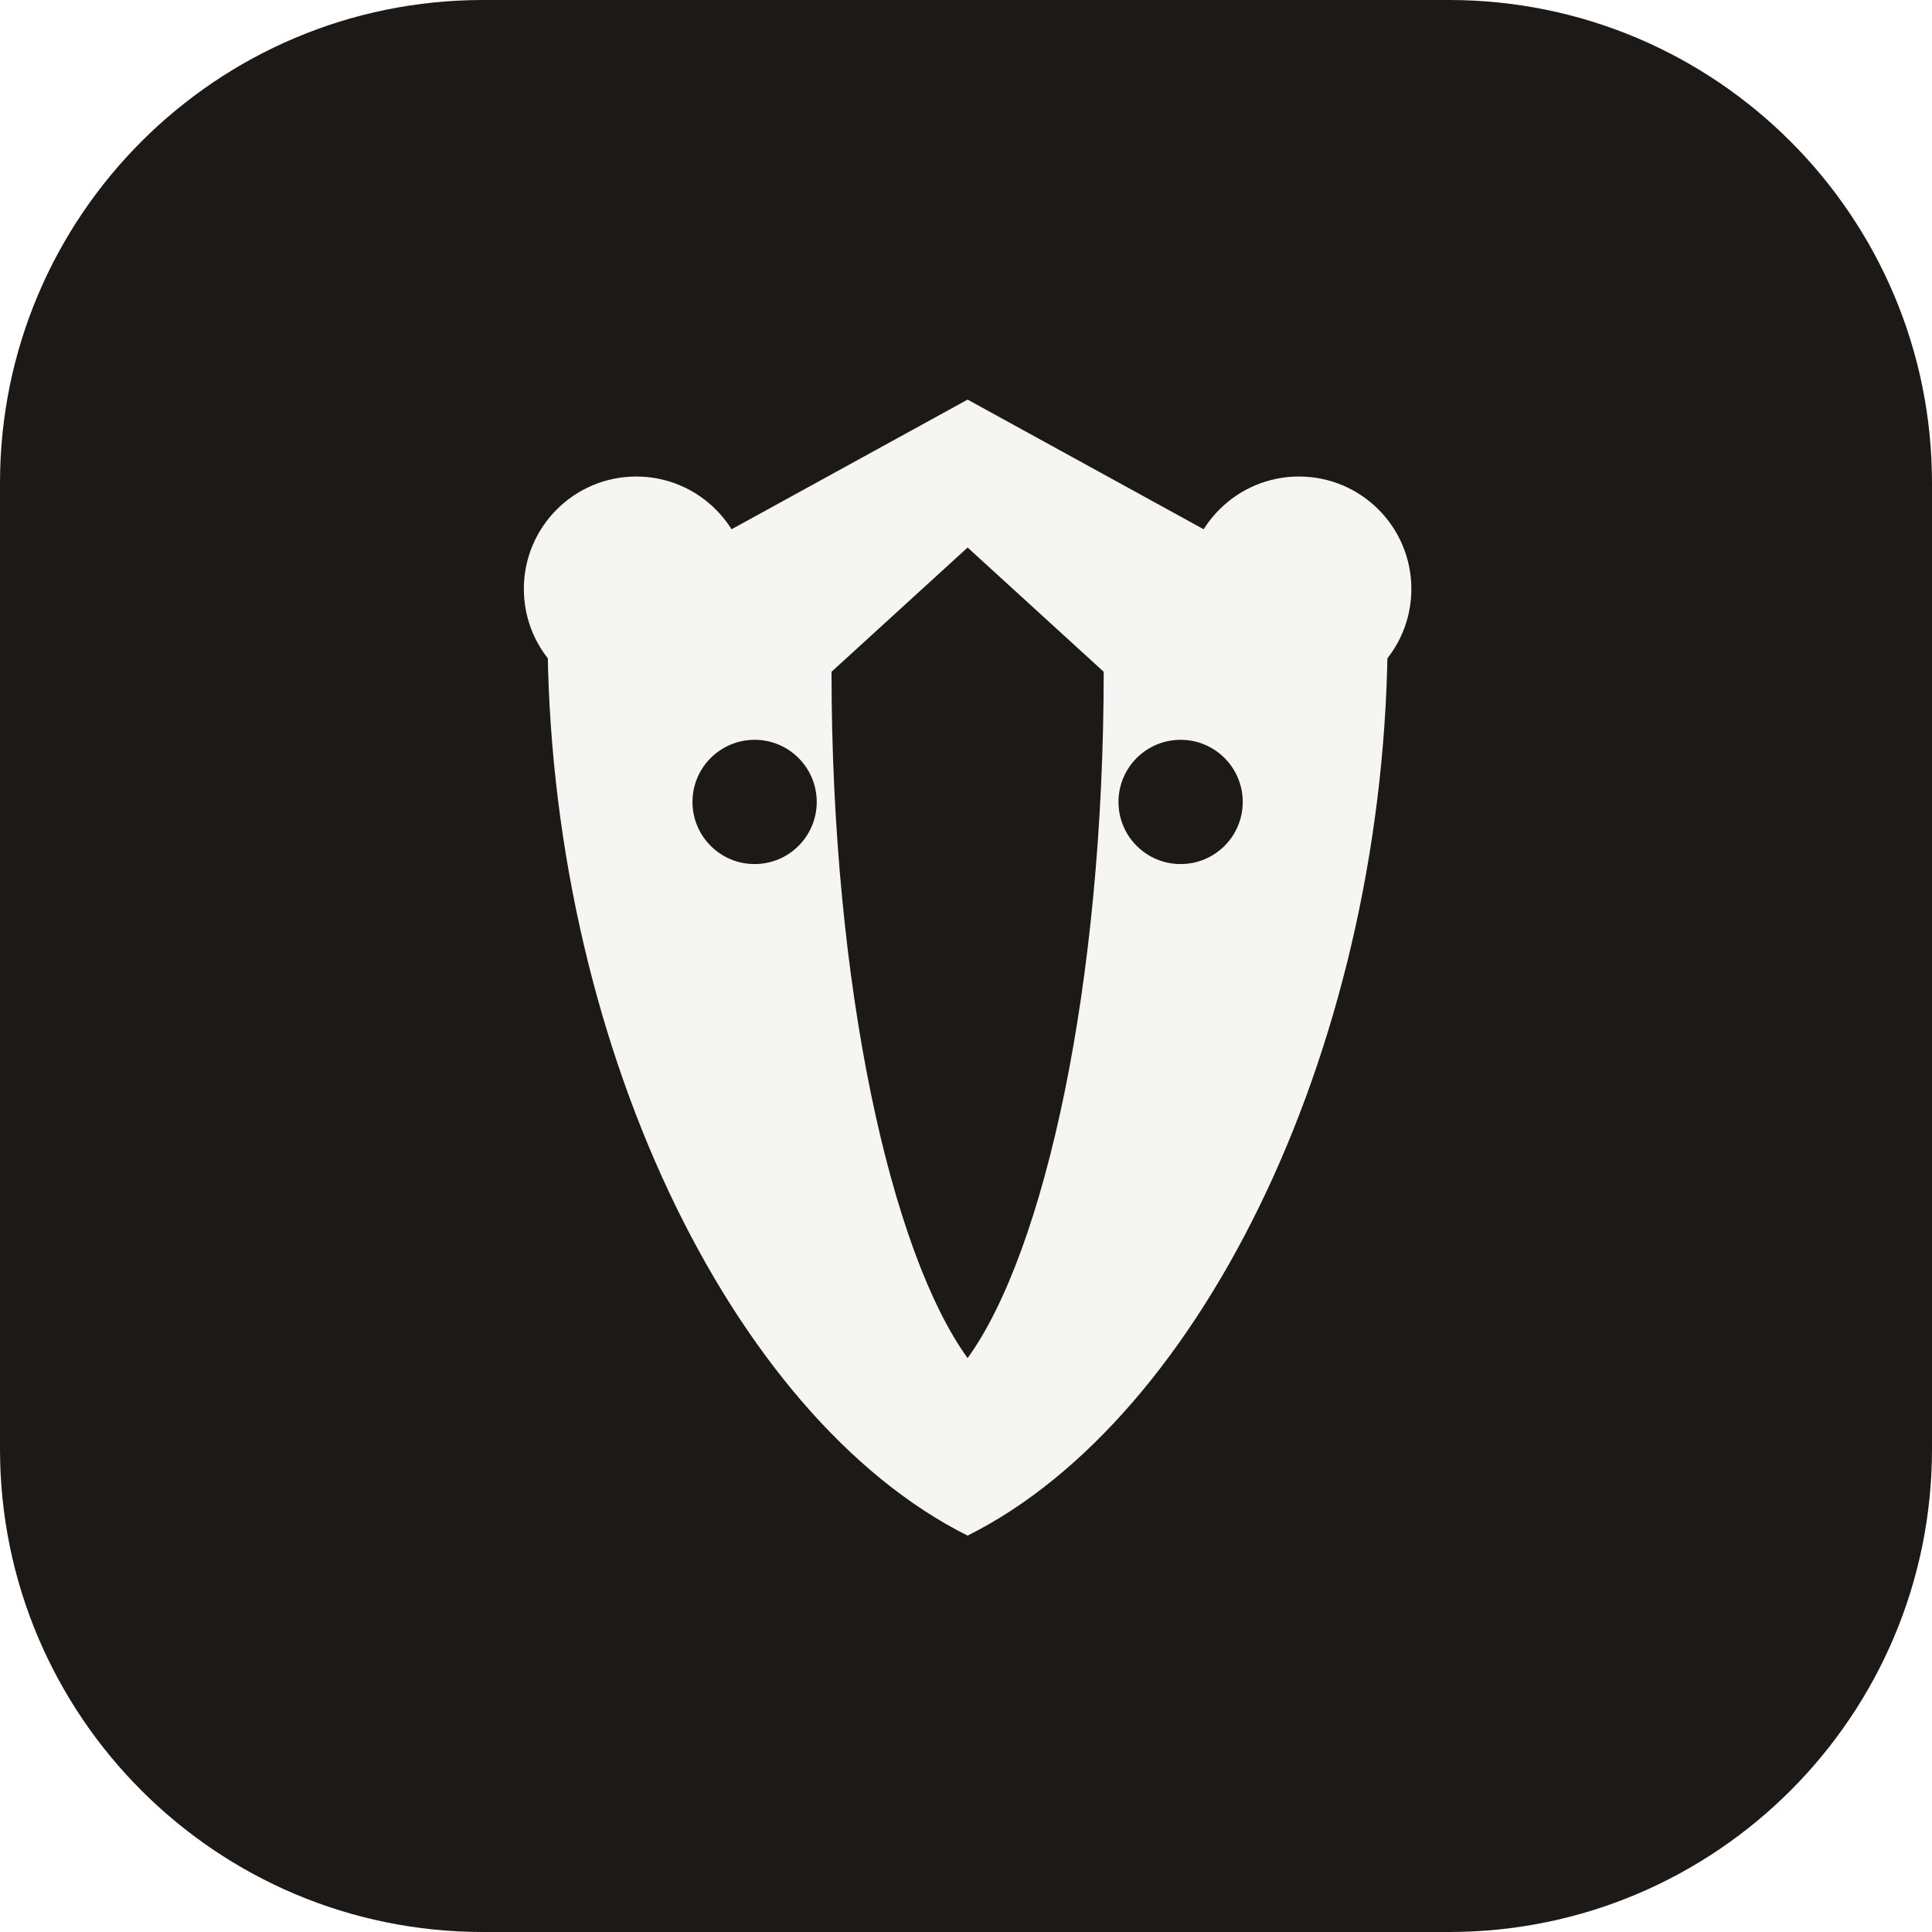
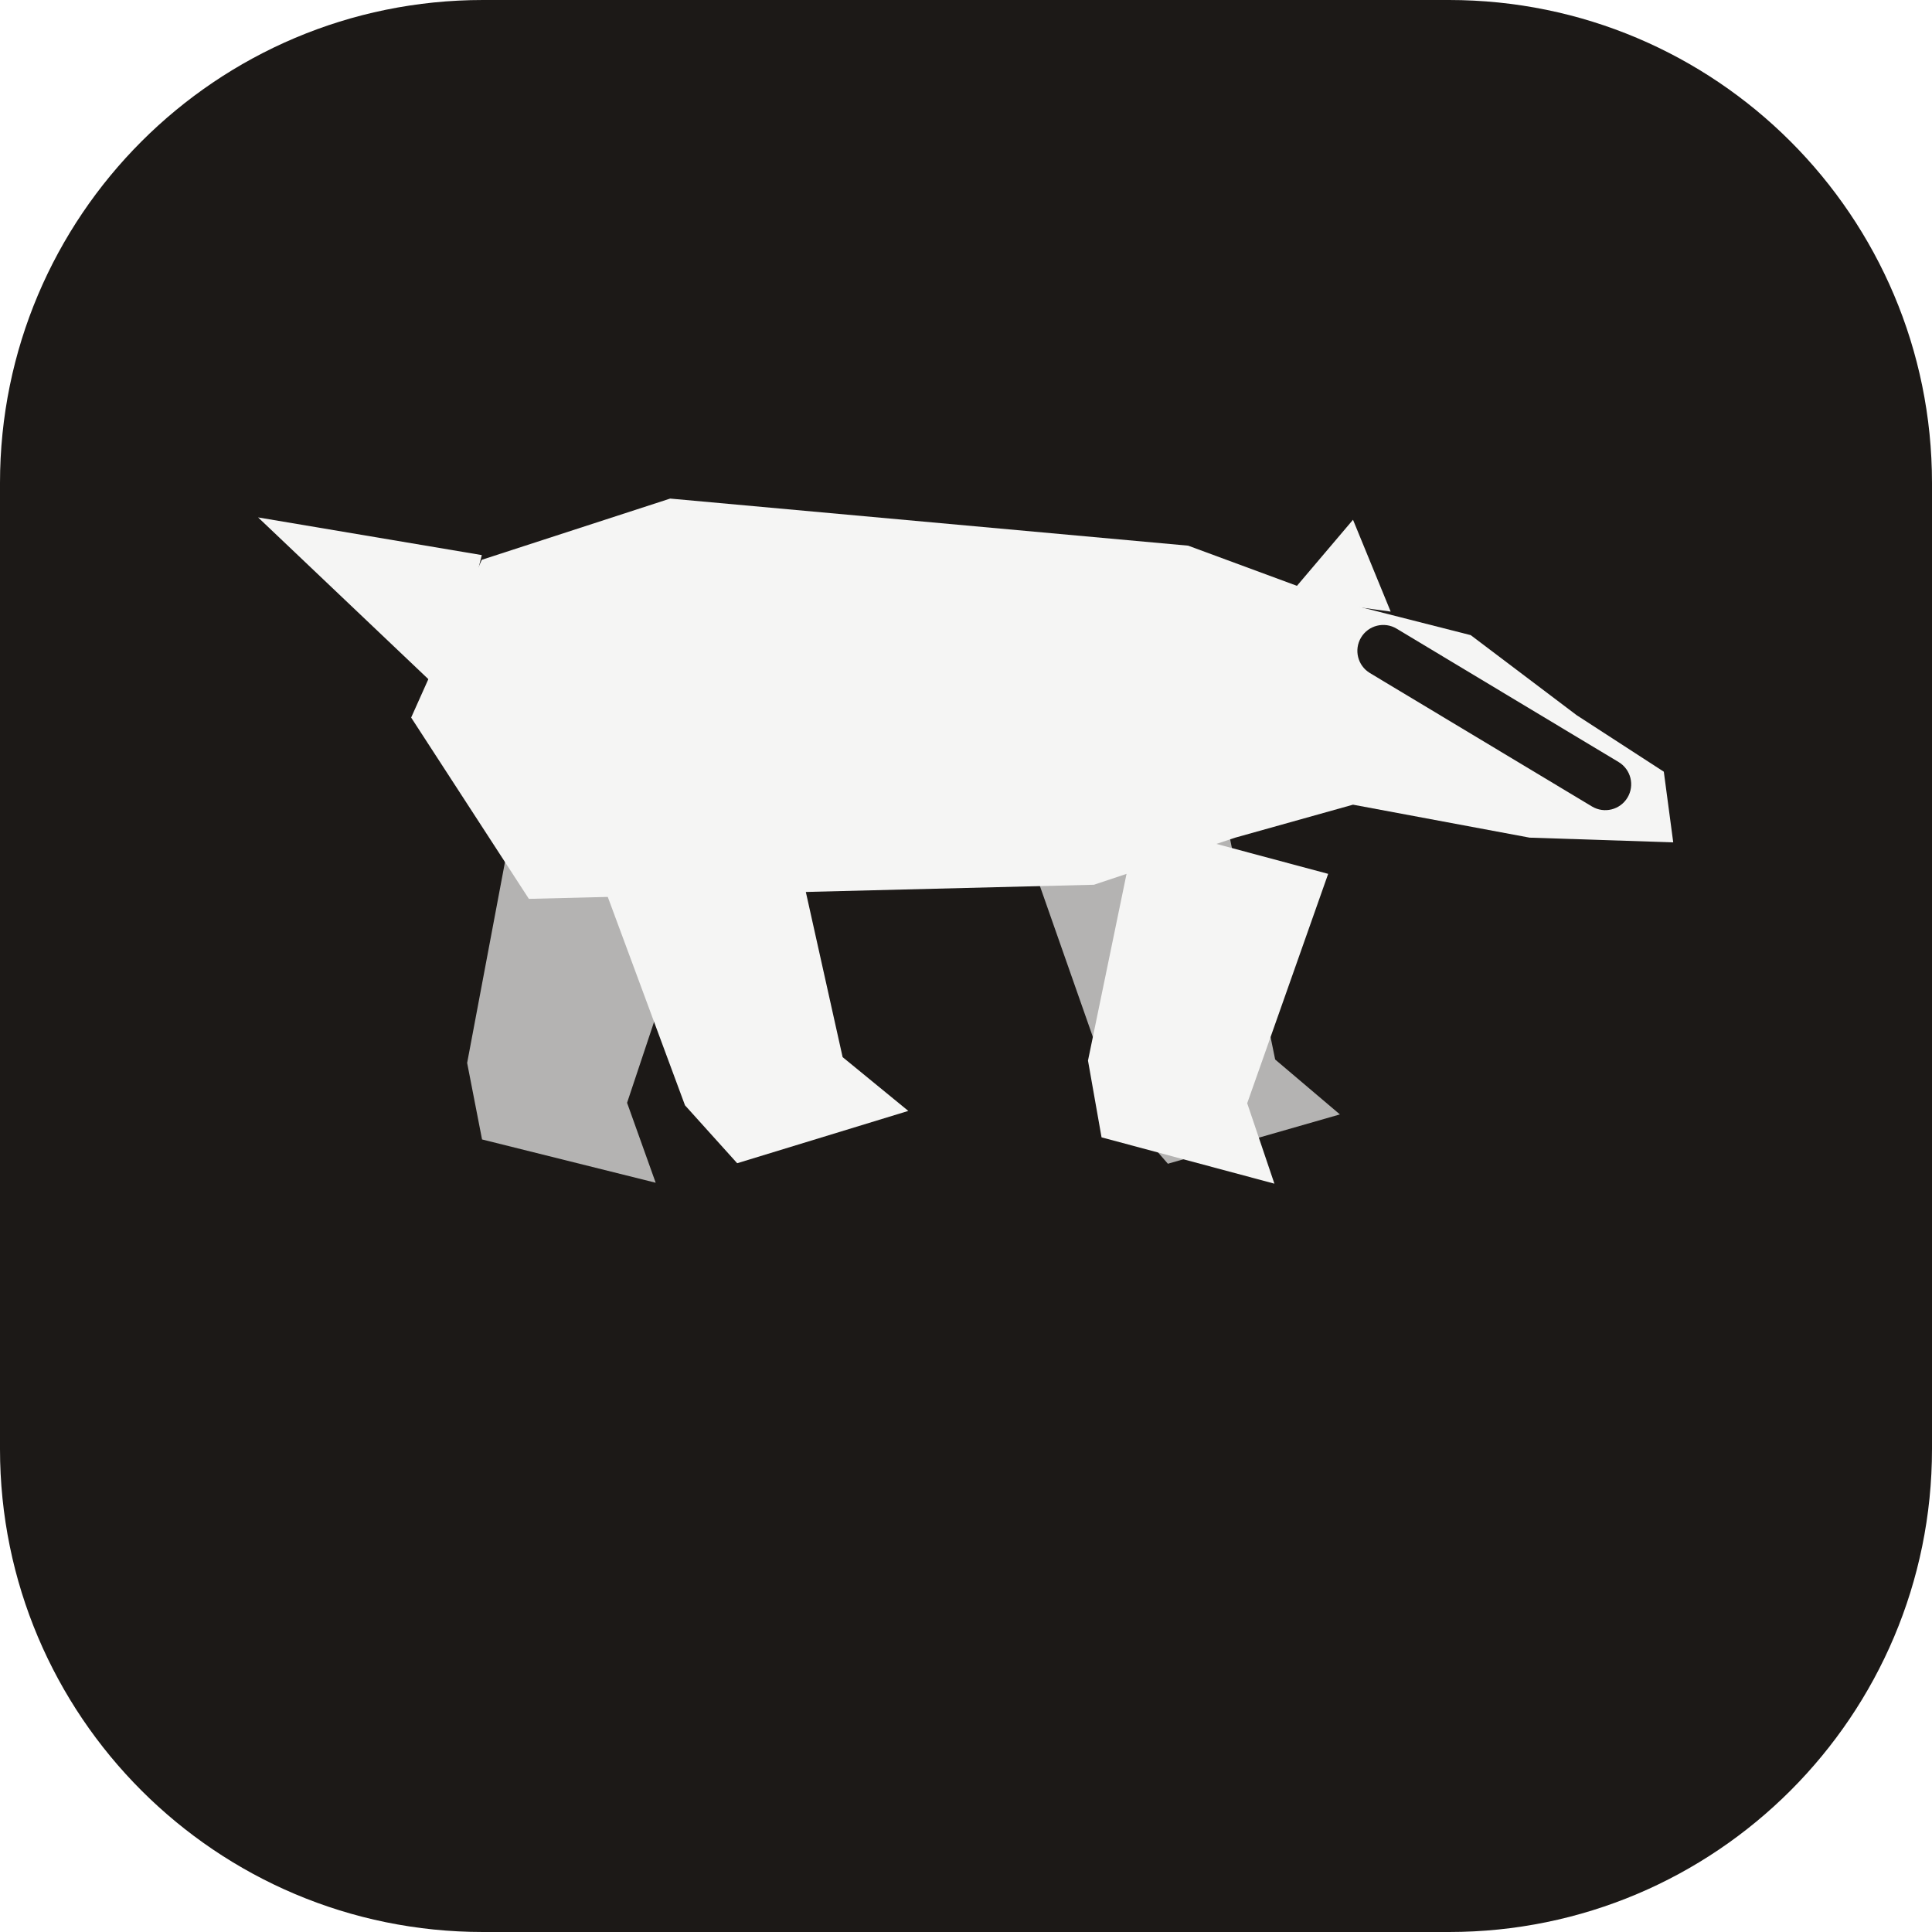
- <svg xmlns="http://www.w3.org/2000/svg" width="32" height="32" viewBox="0 0 24 24">
-   <rect width="24" height="24" rx="6" fill="#1c1917" />
-   <g transform="translate(3.2 3.2) scale(0.735)">
-     <circle cx="6.4" cy="5.6" r="1.9" fill="#f5f5f4" />
-     <circle cx="17.6" cy="5.6" r="1.9" fill="#f5f5f4" />
-     <path d="M12 2.4 L19.1 6.3 C19.1 13.2 16 19.6 12 21.6 C8 19.6 4.9 13.2 4.9 6.3 Z" fill="#f5f5f4" />
-     <path d="M12 4.9 L14.3 7 C14.3 12.3 13.3 16.8 12 18.6 C10.7 16.8 9.7 12.3 9.7 7 Z" fill="#1c1917" />
-     <circle cx="8.4" cy="9.2" r="1.05" fill="#1c1917" />
-     <circle cx="15.6" cy="9.2" r="1.05" fill="#1c1917" />
+ <svg xmlns="http://www.w3.org/2000/svg" viewBox="0 0 64 64" width="64" height="64" role="img" aria-label="Badger">
+   <defs>
+     <clipPath id="bhead">
+       <path d="M32.2 -16.2 L28.5 -18.6 L24 -22 L18.5 -23.4 L17 -16.5 L19 -14.6 L26.5 -13.4 L32.6 -13.2 Z" />
+     </clipPath>
+   </defs>
+   <rect width="64" height="64" rx="16" fill="#1C1917" />
+   <g transform="translate(30,38.2) scale(.78)">
+     <g fill="#F5F5F4">
+       <g transform="translate(-13,-11.5) rotate(14)">
+         <path d="M-4.2 -1.5 L4.2 -1.5 L3.4 8.8 L5.4 11.8 L-2.2 11.8 L-3.6 8.8 Z" opacity=".7" />
+       </g>
+       <g transform="translate(10,-11.5) rotate(-16)">
+         <path d="M-4.2 -1.5 L4.2 -1.5 L3.4 8.8 L5.4 11.8 L-2.2 11.8 L-3.6 8.8 Z" opacity=".7" />
+       </g>
+       <path d="M-18 -25.4 L-27.5 -27 L-19.5 -19.4 Z" />
+       <path d="M32.2 -16.2 L28.5 -18.6 L24 -22 L18.5 -23.4 L12 -25.8 L-10 -27.8 L-18 -25.2 L-21 -18.5 L-16 -10.8 L8 -11.4 L14 -13.4 L19 -14.8 L26.5 -13.4 L32.6 -13.2 Z" />
+       <path d="M20.6 -23 L19 -26.9 L16.2 -23.6 Z" />
+     </g>
+     <g clip-path="url(#bhead)" fill="#1C1917">
+       <rect x="18.4" y="-19.6" width="13.2" height="2.2" rx="1.1" transform="rotate(31 25 -18.5)" />
+     </g>
+     <g fill="#F5F5F4">
+       <g transform="translate(-8.5,-11.5) rotate(-17)">
+         <path d="M-4.2 -1.5 L4.2 -1.5 L3.4 8.8 L5.4 11.8 L-2.2 11.8 L-3.6 8.8 Z" />
+       </g>
+       <g transform="translate(13.5,-11.5) rotate(15)">
+         <path d="M-4.2 -1.5 L4.2 -1.5 L3.4 8.8 L5.4 11.8 L-2.2 11.8 L-3.6 8.8 Z" />
+       </g>
+     </g>
  </g>
</svg>
